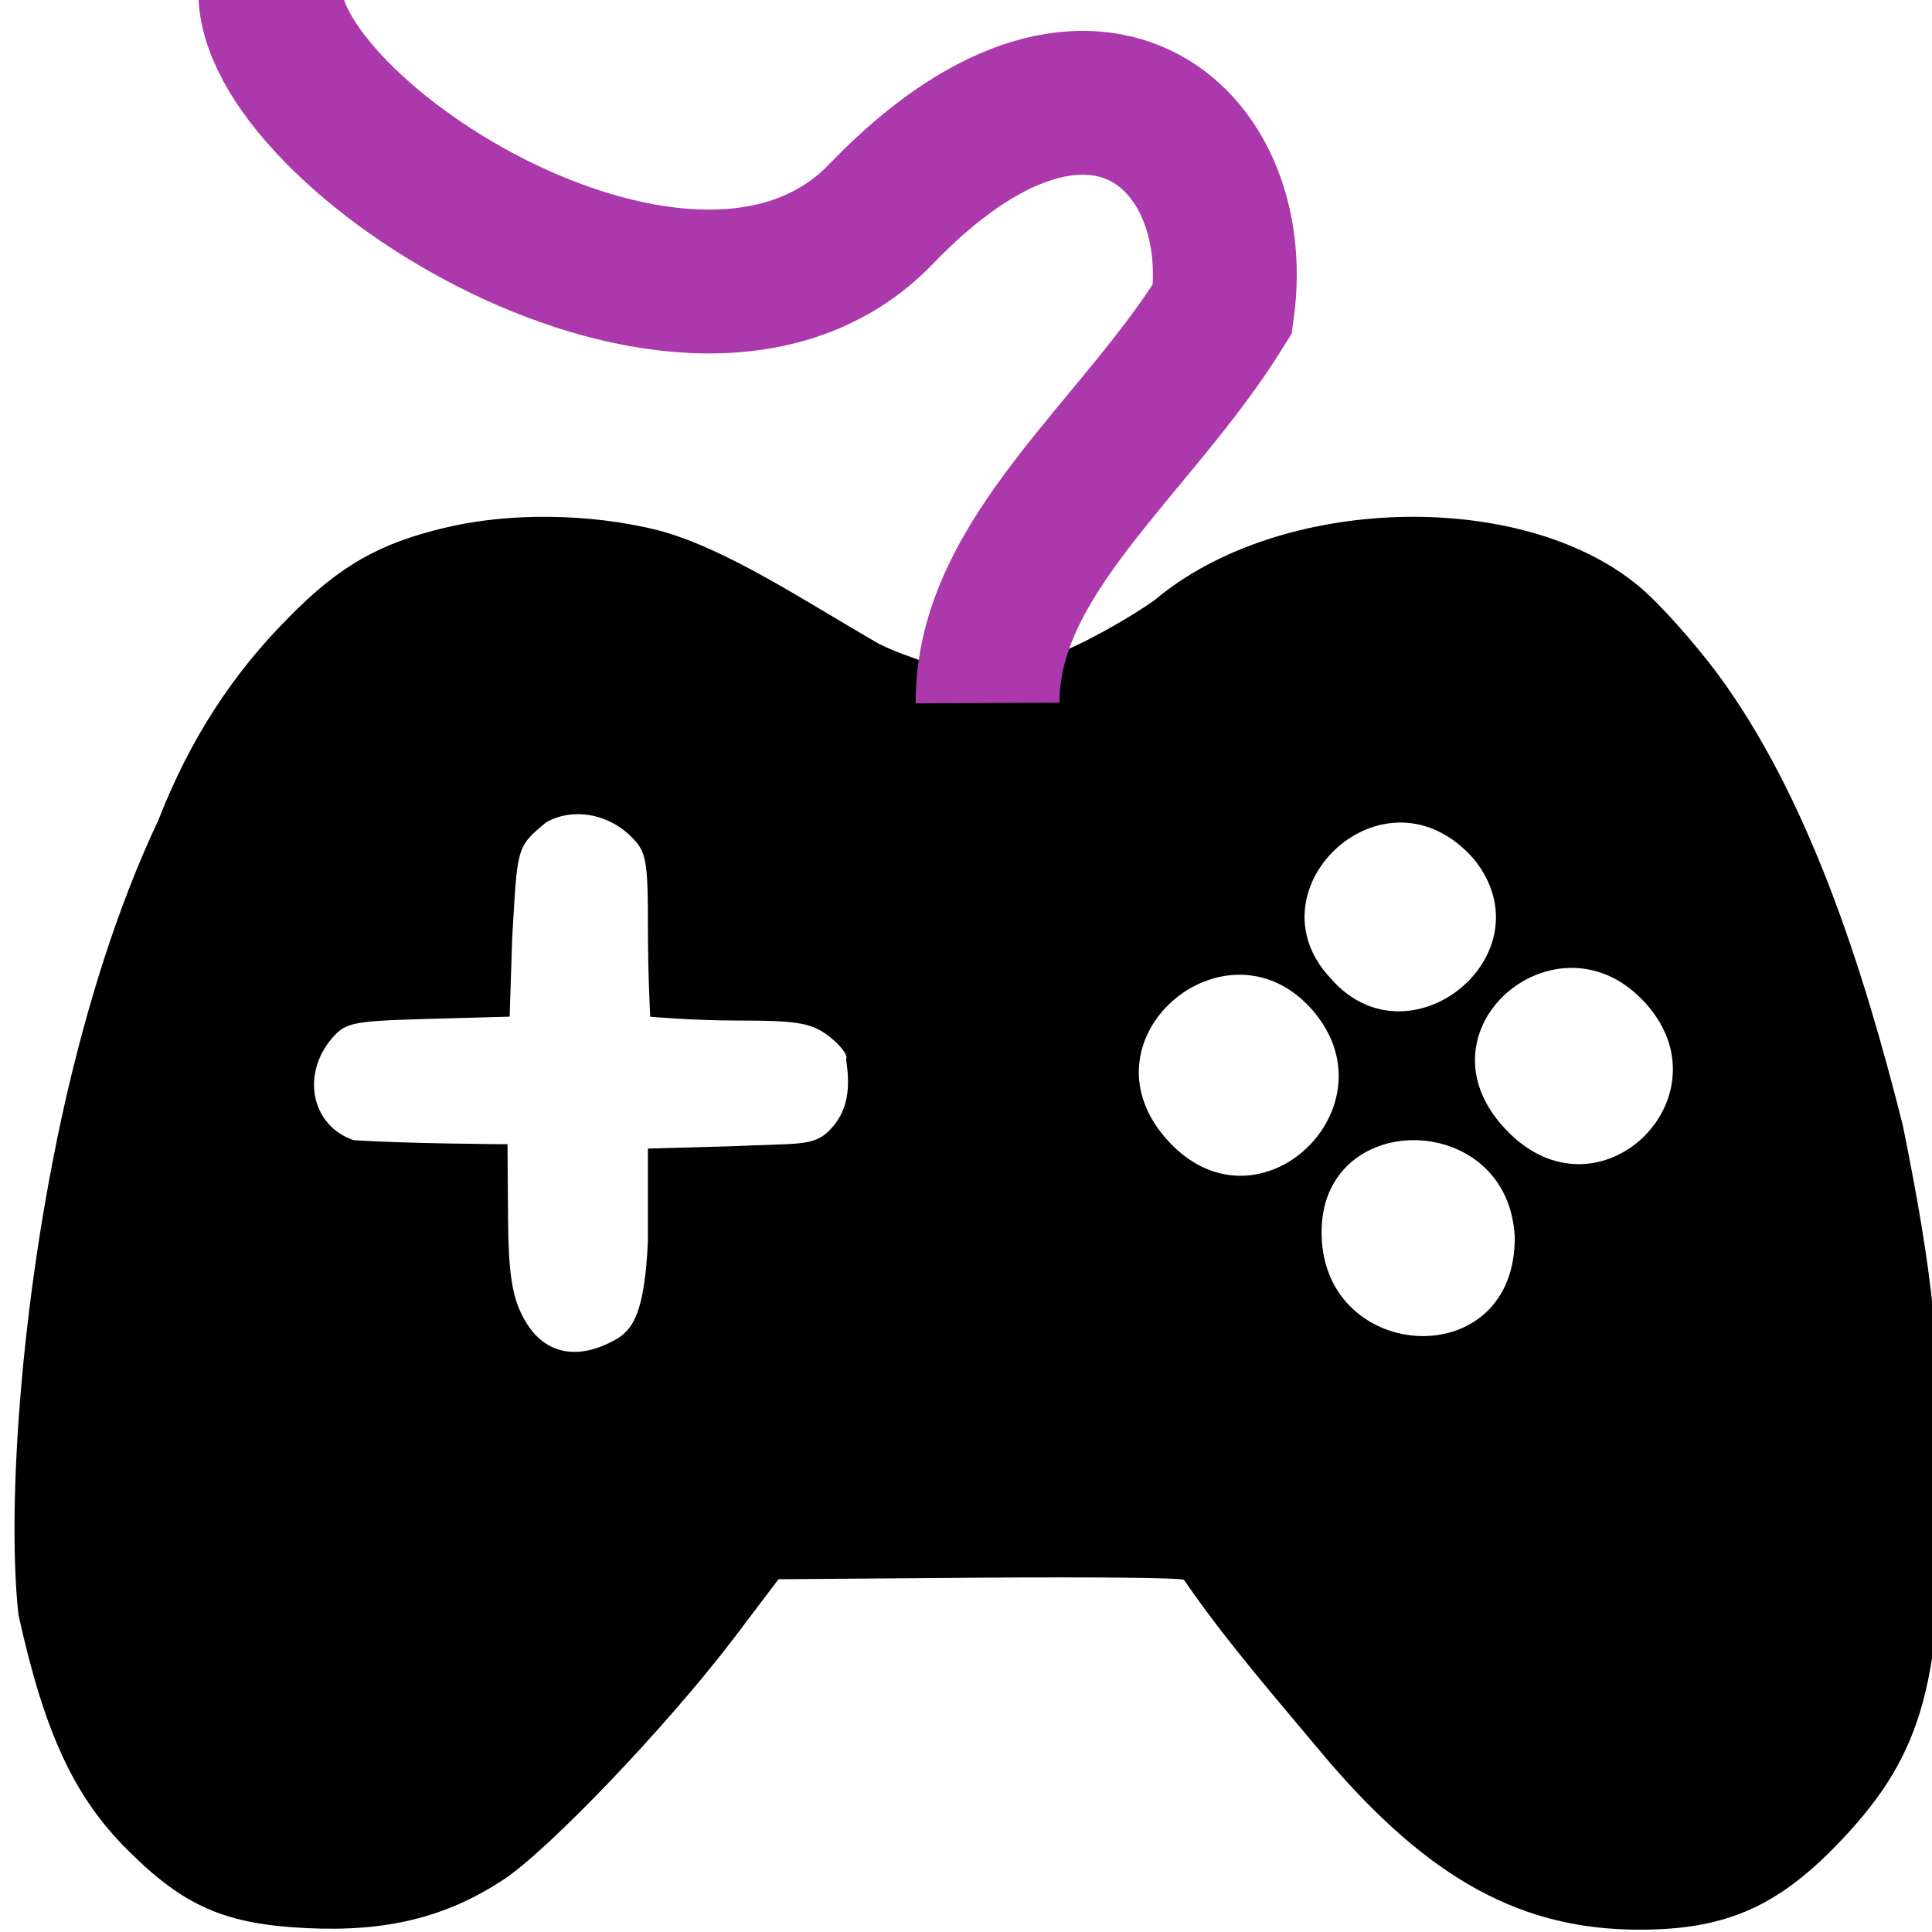
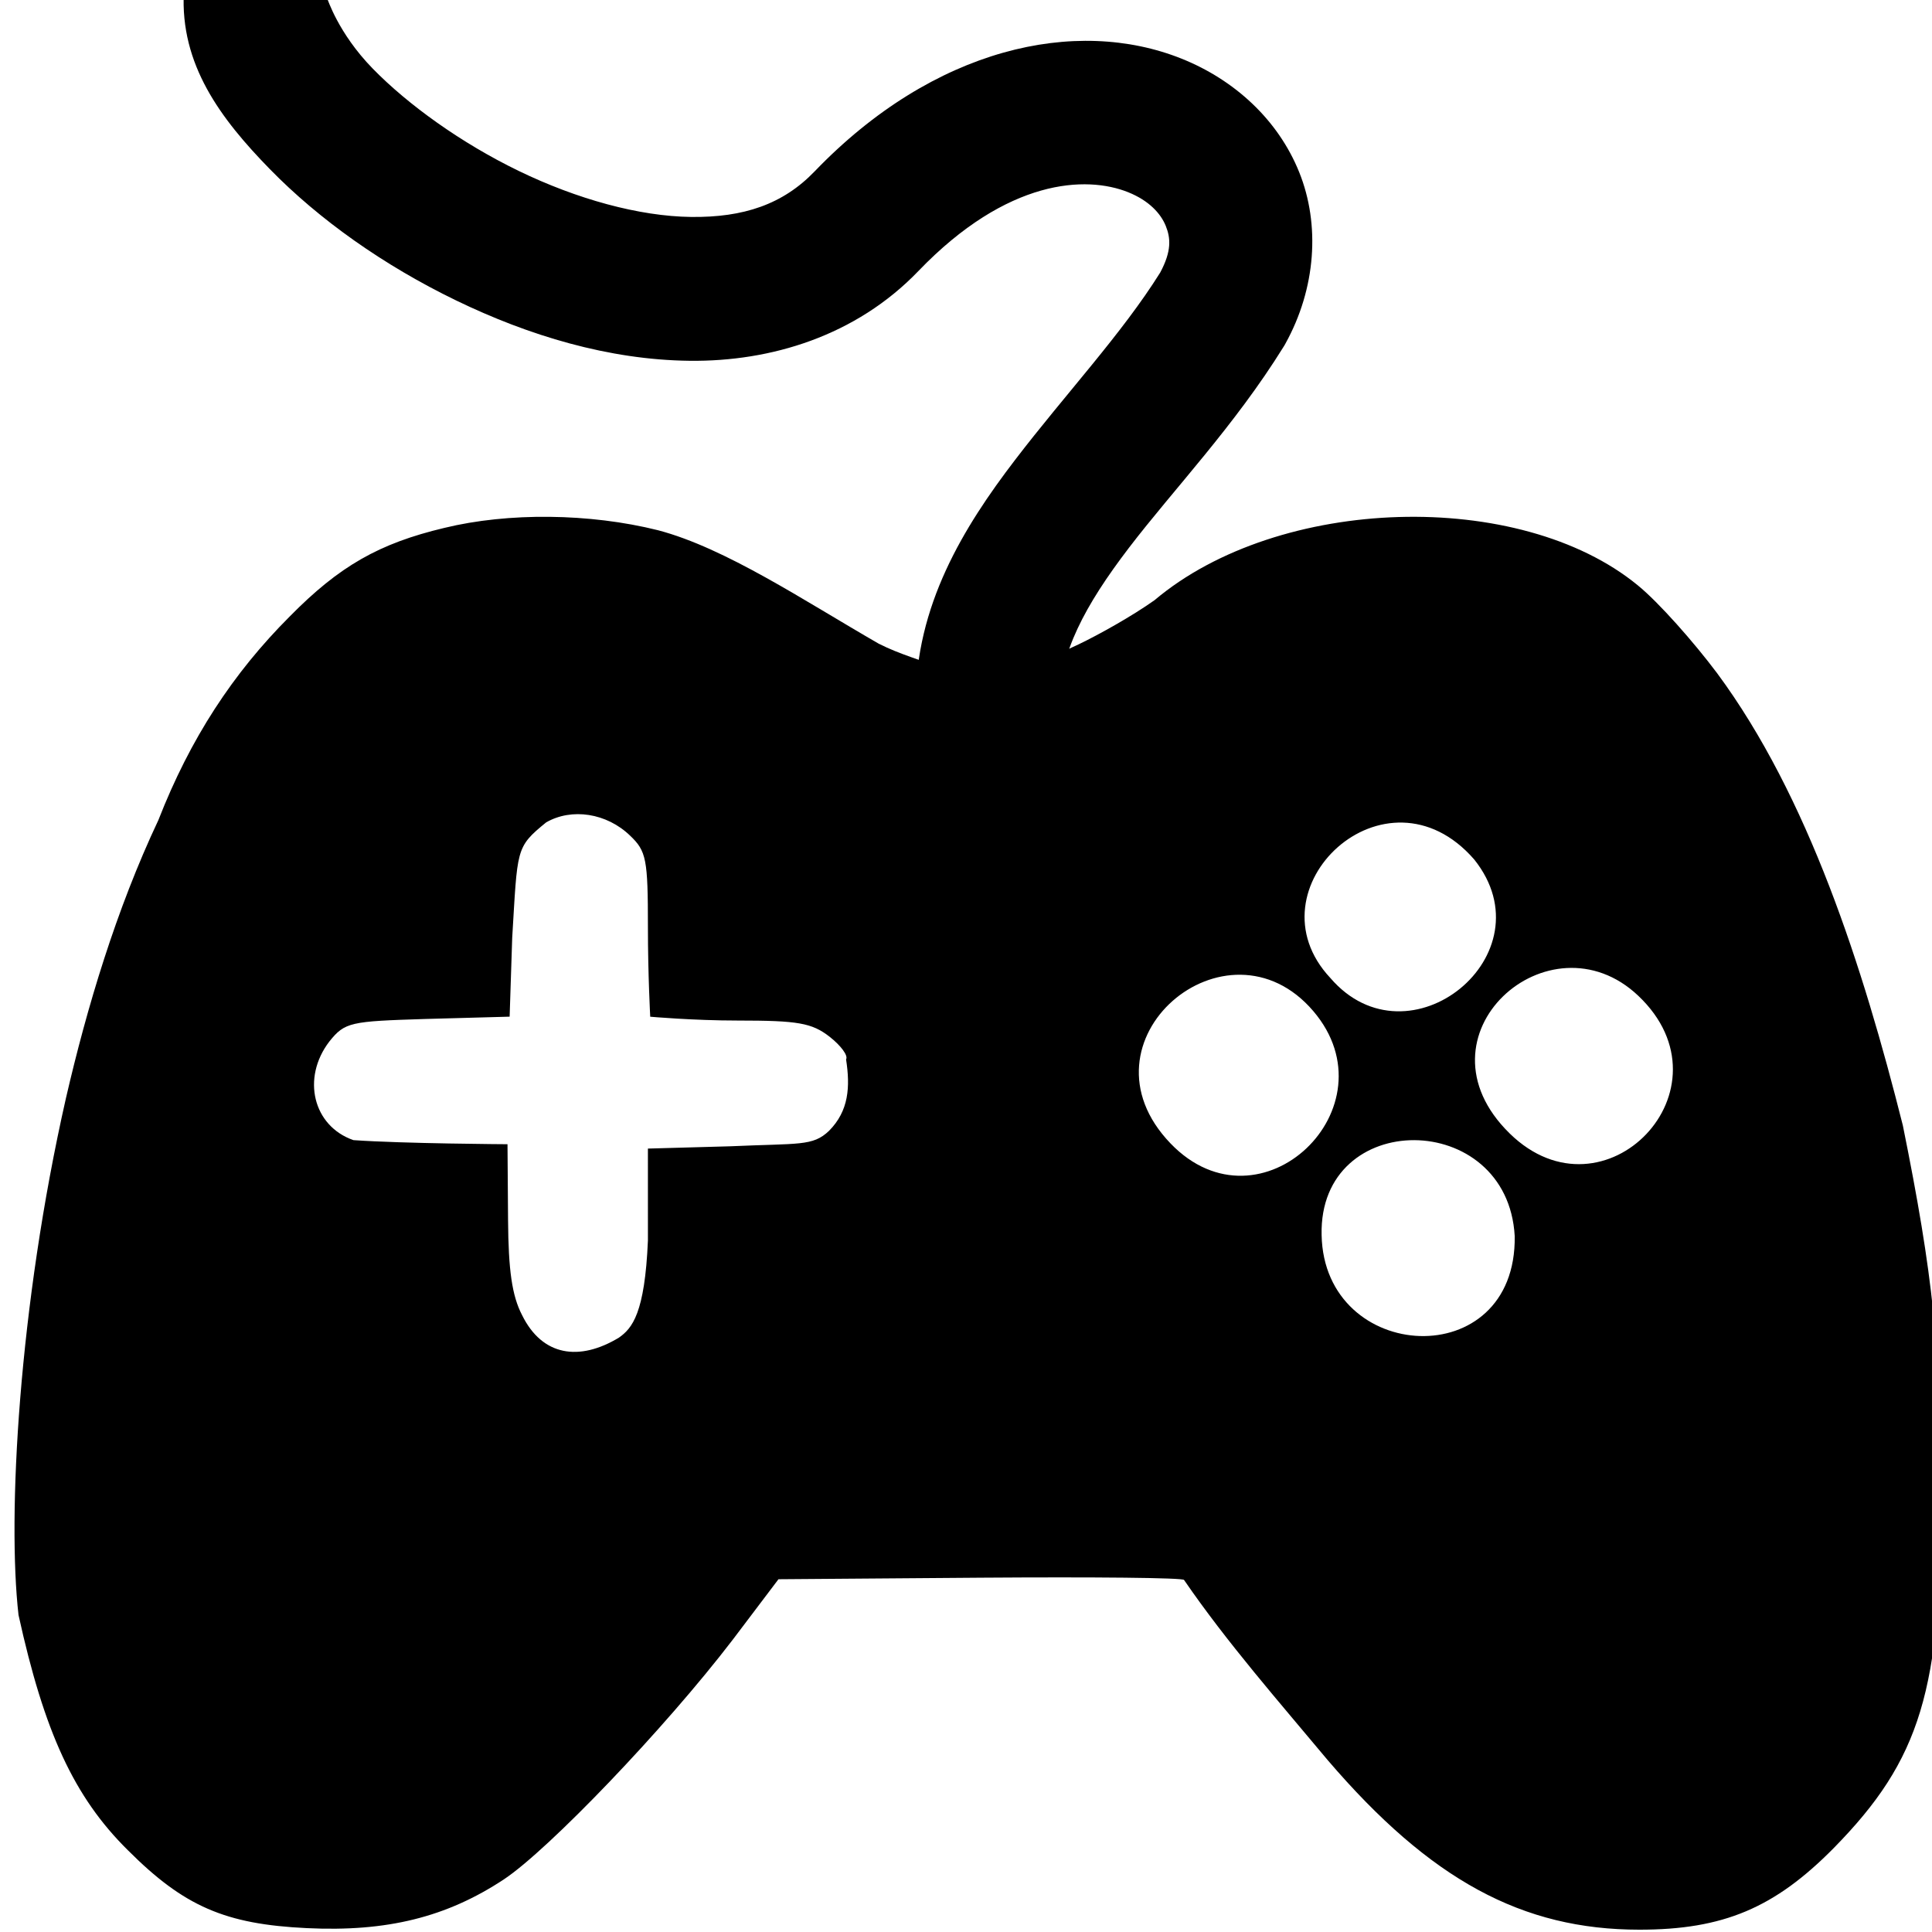
<svg xmlns="http://www.w3.org/2000/svg" width="14" height="14" viewBox="0 0 14 14">
  <g id="gamepad" transform="matrix(0.04738125,0,0,0.04738125,2.111266,0.09996466)">
-     <path d="M23.397 78.626C13.415 81.003 7.354 84.449-.252 92.174c-8.675 8.675-15.211 18.657-20.083 31.136-6.472 13.722-10.941 28.694-14.142 42.544-7.25 31.968-8.965 63.987-7.25 79.028 3.922 17.826 8.438 27.808 16.757 36.008 8.556 8.557 14.855 11.29 27.333 11.884 12.24.594 21.39-1.664 30.185-7.487 6.774-4.516 24.48-22.936 34.939-36.602l7.011-9.27 31.017-.237c17.113-.12 31.017 0 31.017.356 6.55 9.551 14.556 18.668 21.985 27.571 15.687 18.301 29.71 25.907 47.655 25.907 12.835 0 20.678-3.328 29.71-12.478 13.31-13.548 16.518-24.243 16.4-54.072 0-22.104-1.189-33.513-5.824-56.449-6.113-24.284-14.458-50.31-28.402-69.164-3.565-4.754-8.913-10.814-12.122-13.429-18.063-14.855-54.903-13.785-73.918 2.258-3.427 2.438-8.53 5.282-11.646 6.774-2.87 1.365-5.995 2.707-7.25 3.09-2.02 1.545-11.645 1.663-14.973.119-1.426-.713-5.05-1.662-8.319-3.328-11.49-6.615-23.418-14.628-33.75-17.35-10.458-2.615-22.936-2.734-32.68-.357zm28.403 47.06c2.496 2.377 2.733 3.565 2.733 14.023 0 7.25.352 13.675.352 13.675s6.54.586 13.434.586c9.15 0 11.29.357 14.023 2.496 1.663 1.307 2.852 2.852 2.495 3.446.648 4.196.432 7.874-2.614 10.933-2.496 2.377-4.519 1.88-15.096 2.356l-12.596.35.002 14.05c-.475 11.171-2.408 13.435-4.429 14.86-6.06 3.666-11.733 2.848-14.823-3.45-1.545-2.972-2.083-6.894-2.139-14.5l-.085-11.626s-15.977-.09-23.564-.627c-6.18-2.14-7.962-9.494-3.684-15.08 2.377-2.97 3.209-3.09 14.617-3.446l12.957-.356.393-12.056c.832-13.666.481-13.817 5.19-17.654 3.921-2.258 9.269-1.426 12.834 2.02zm129.102 3.649c11.629 14.544-10.029 32.065-22.001 18.126-12.803-13.663 8.502-33.652 22.001-18.126zm-24.607 23.192c12.521 14.682-8.061 34.546-21.829 20.244-15.103-15.69 8.653-35.694 21.829-20.244zm49.696-2.349c15.022 14.231-5.204 35.187-19.646 21.076-15.375-15.021 6.086-33.922 19.646-21.076zm-18.893 36.761c.311 21.219-29.149 19.584-29.533-.161-.461-19.446 28.441-19.313 29.533.161z" />
-     <path d="M 106.484,105.412 C 106.376,83 129.037,66.689 142.407,45.113 146.01,18.521 122.065,-2.534 90.214,30.597 61.373,60.596 -4.393,18.012 -3.205,-3.904" fill="none" stroke="#ac39ac" stroke-width="22" />
+     <path d="M 23.397 78.626C13.415 81.003 7.354 84.449-.252 92.174c-8.675 8.675-15.211 18.657-20.083 31.136-6.472 13.722-10.941 28.694-14.142 42.544-7.25 31.968-8.965 63.987-7.25 79.028 3.922 17.826 8.438 27.808 16.757 36.008 8.556 8.557 14.855 11.29 27.333 11.884 12.24.594 21.39-1.664 30.185-7.487 6.774-4.516 24.48-22.936 34.939-36.602l7.011-9.27 31.017-.237c17.113-.12 31.017 0 31.017.356 6.55 9.551 14.556 18.668 21.985 27.571 15.687 18.301 29.71 25.907 47.655 25.907 12.835 0 20.678-3.328 29.71-12.478 13.31-13.548 16.518-24.243 16.4-54.072 0-22.104-1.189-33.513-5.824-56.449-6.113-24.284-14.458-50.31-28.402-69.164-3.565-4.754-8.913-10.814-12.122-13.429-18.063-14.855-54.903-13.785-73.918 2.258-3.427 2.438-8.53 5.282-11.646 6.774-2.87 1.365-5.995 2.707-7.25 3.09-2.02 1.545-11.645 1.663-14.973.119-1.426-.713-5.05-1.662-8.319-3.328-11.49-6.615-23.418-14.628-33.75-17.35-10.458-2.615-22.936-2.734-32.68-.357zm28.403 47.06c2.496 2.377 2.733 3.565 2.733 14.023 0 7.25.352 13.675.352 13.675s6.54.586 13.434.586c9.15 0 11.29.357 14.023 2.496 1.663 1.307 2.852 2.852 2.495 3.446.648 4.196.432 7.874-2.614 10.933-2.496 2.377-4.519 1.88-15.096 2.356l-12.596.35.002 14.05c-.475 11.171-2.408 13.435-4.429 14.86-6.06 3.666-11.733 2.848-14.823-3.45-1.545-2.972-2.083-6.894-2.139-14.5l-.085-11.626s-15.977-.09-23.564-.627c-6.18-2.14-7.962-9.494-3.684-15.08 2.377-2.97 3.209-3.09 14.617-3.446l12.957-.356.393-12.056c.832-13.666.481-13.817 5.19-17.654 3.921-2.258 9.269-1.426 12.834 2.02zm129.102 3.649c11.629 14.544-10.029 32.065-22.001 18.126-12.803-13.663 8.502-33.652 22.001-18.126zm-24.607 23.192c12.521 14.682-8.061 34.546-21.829 20.244-15.103-15.69 8.653-35.694 21.829-20.244zm49.696-2.349c15.022 14.231-5.204 35.187-19.646 21.076-15.375-15.021 6.086-33.922 19.646-21.076zm-18.893 36.761c.311 21.219-29.149 19.584-29.533-.161-.461-19.446 28.441-19.313 29.533.161z" />
+     <path d="M -16.439,-3.375 c -0.604,11.149 5.624,19.422 13.154,27.135 7.53,7.713 17.419,14.722 28.484,20.08 11.065,5.358 23.299,9.087 35.709,9.229 12.41,0.141 25.427,-3.78 34.986,-13.723 13.629,-14.176 25.681,-14.623 32.082,-12.059 3.201,1.282 4.994,3.268 5.754,5.154 0.744,1.845 0.924,3.827 -0.854,7.139 -5.87,9.386 -14.454,18.529 -22.223,28.688 -7.841,10.254 -15.242,22.271 -15.17,37.197 l 22,-0.105 c -0.036,-7.486 3.84,-14.83 10.645,-23.729 6.805,-8.899 16.132,-18.624 23.629,-30.723 l 0.143,-0.23 0.131,-0.236 c 4.673,-8.441 5.34,-18.194 2.104,-26.225 C 150.898,16.186 144.231,10.1 136.156,6.865 120.007,0.396 98.256,5.143 80.033,24.098 75.172,29.154 69.154,31.161 61.158,31.07 53.163,30.979 43.62,28.316 34.787,24.039 25.954,19.762 17.823,13.889 12.455,8.391 7.087,2.893 5.54,-2.374 5.529,-2.184 Z" />
  </g>
</svg>
